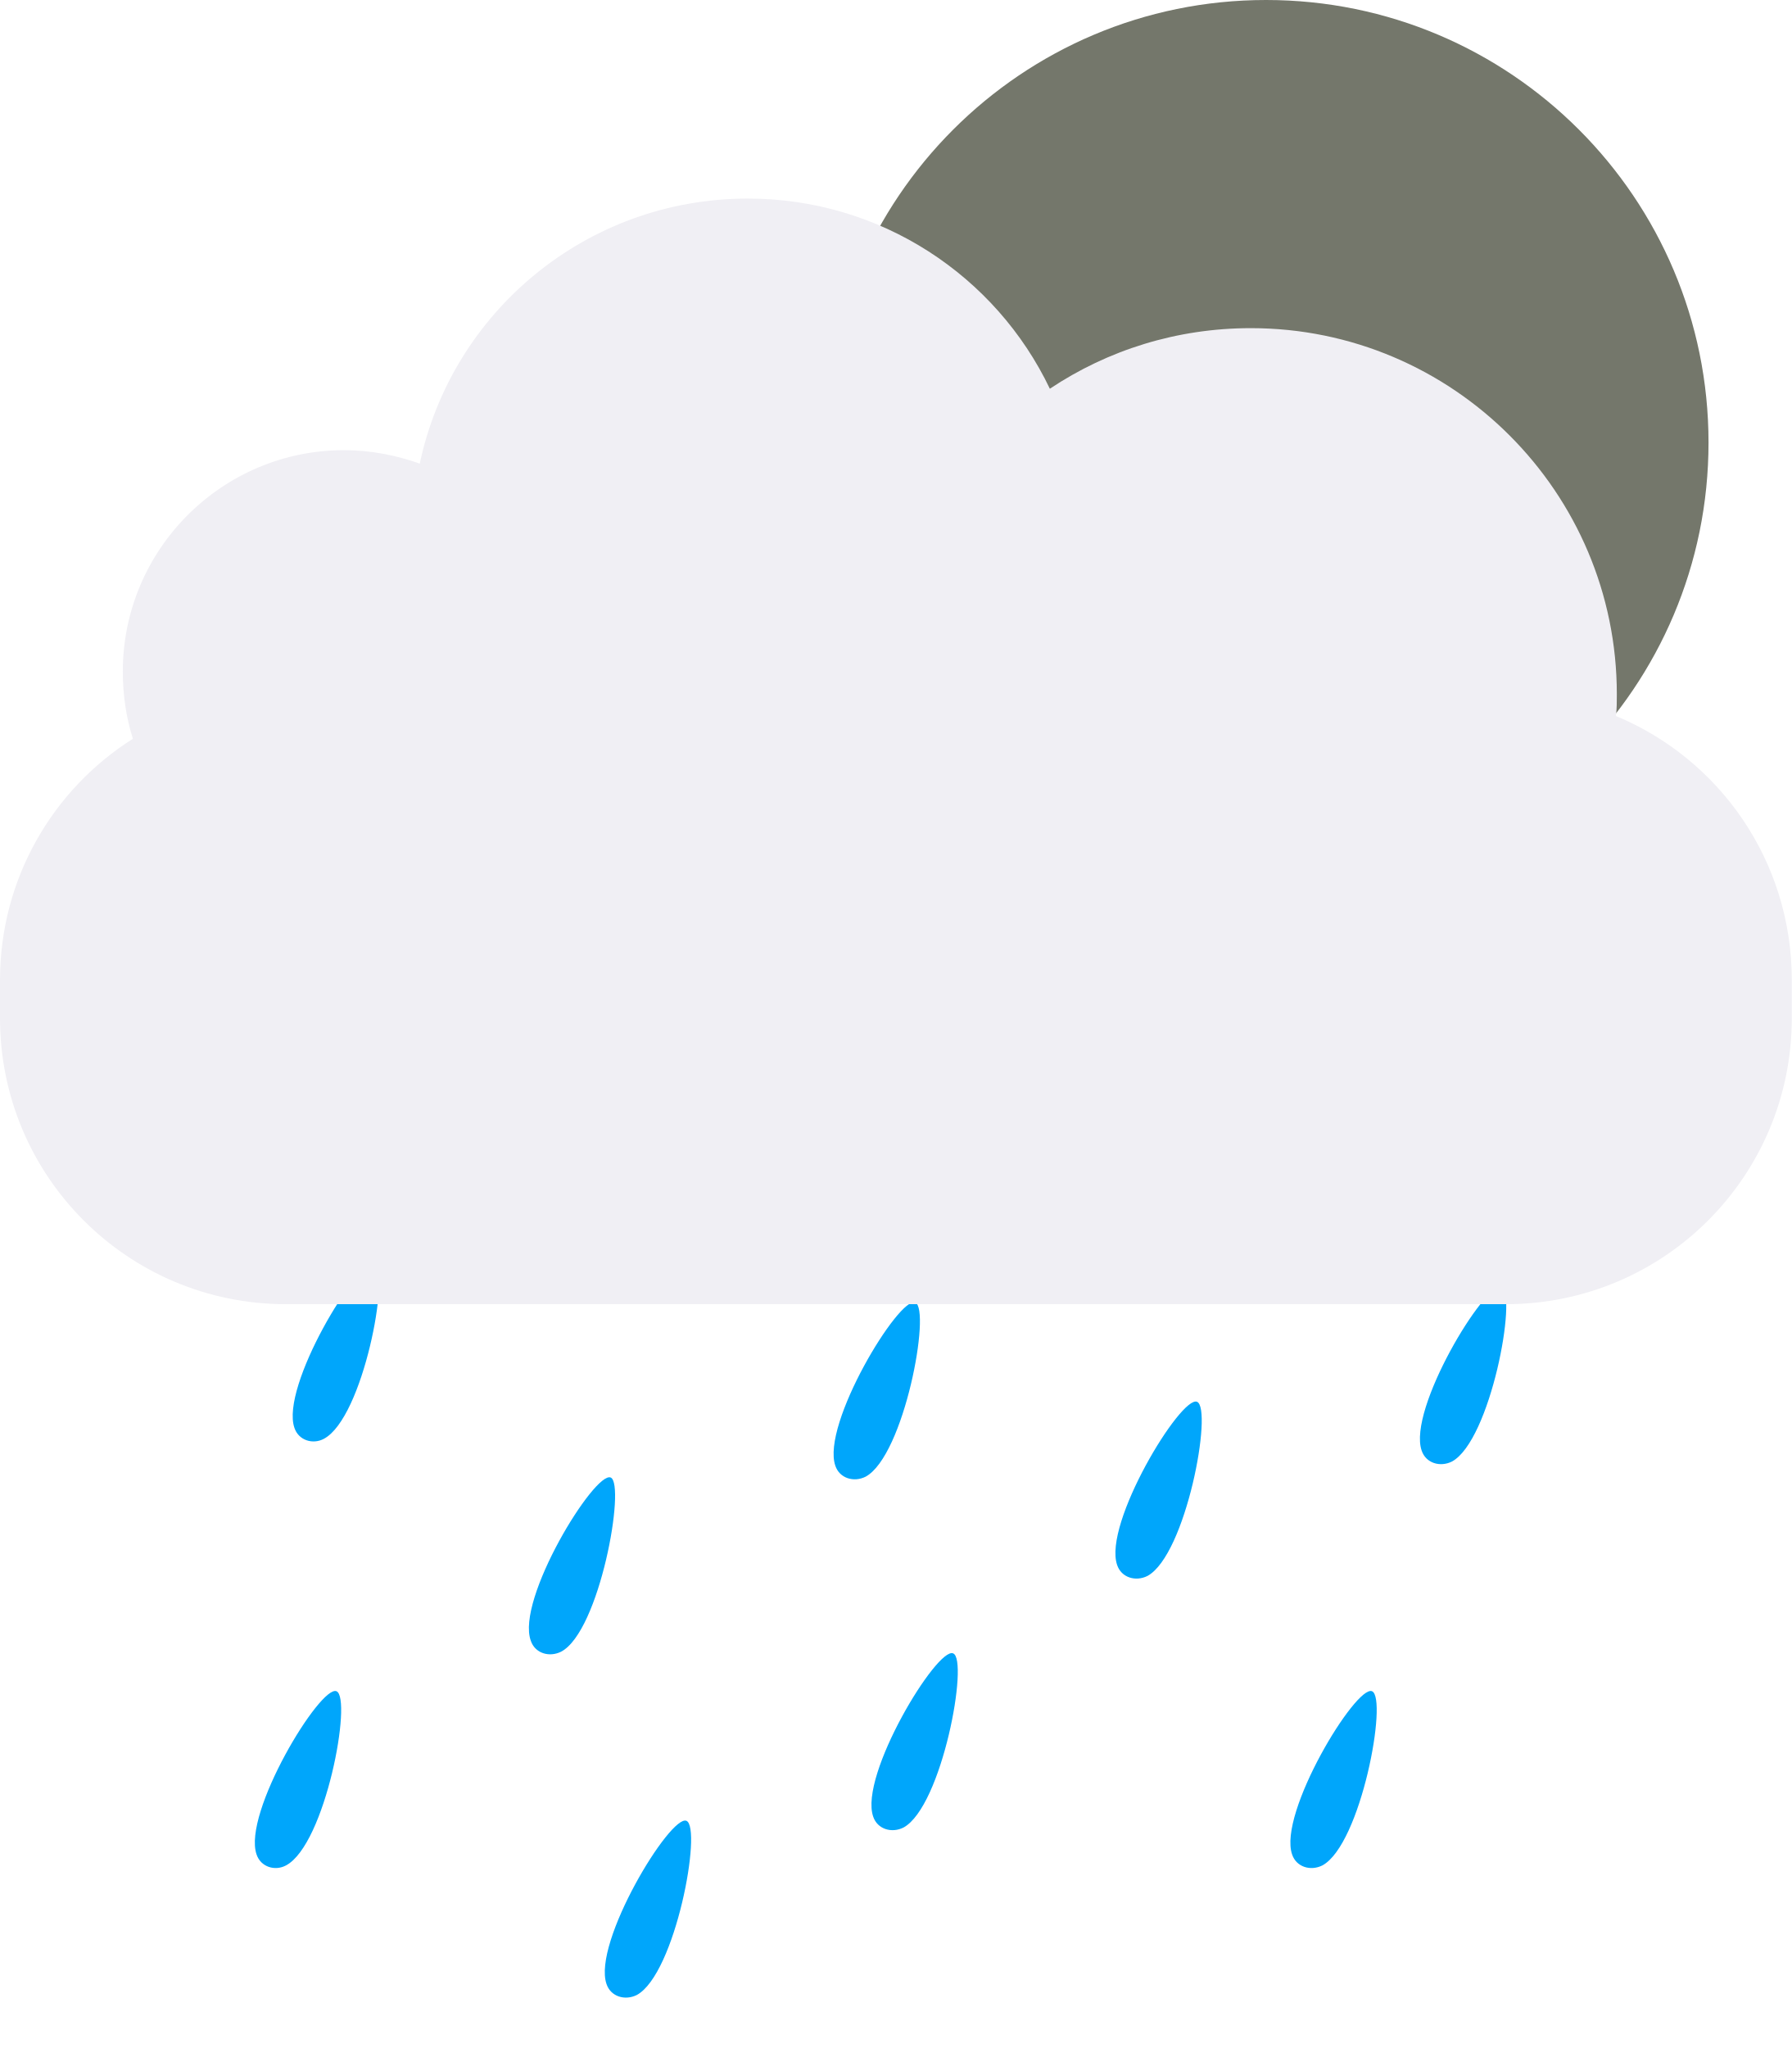
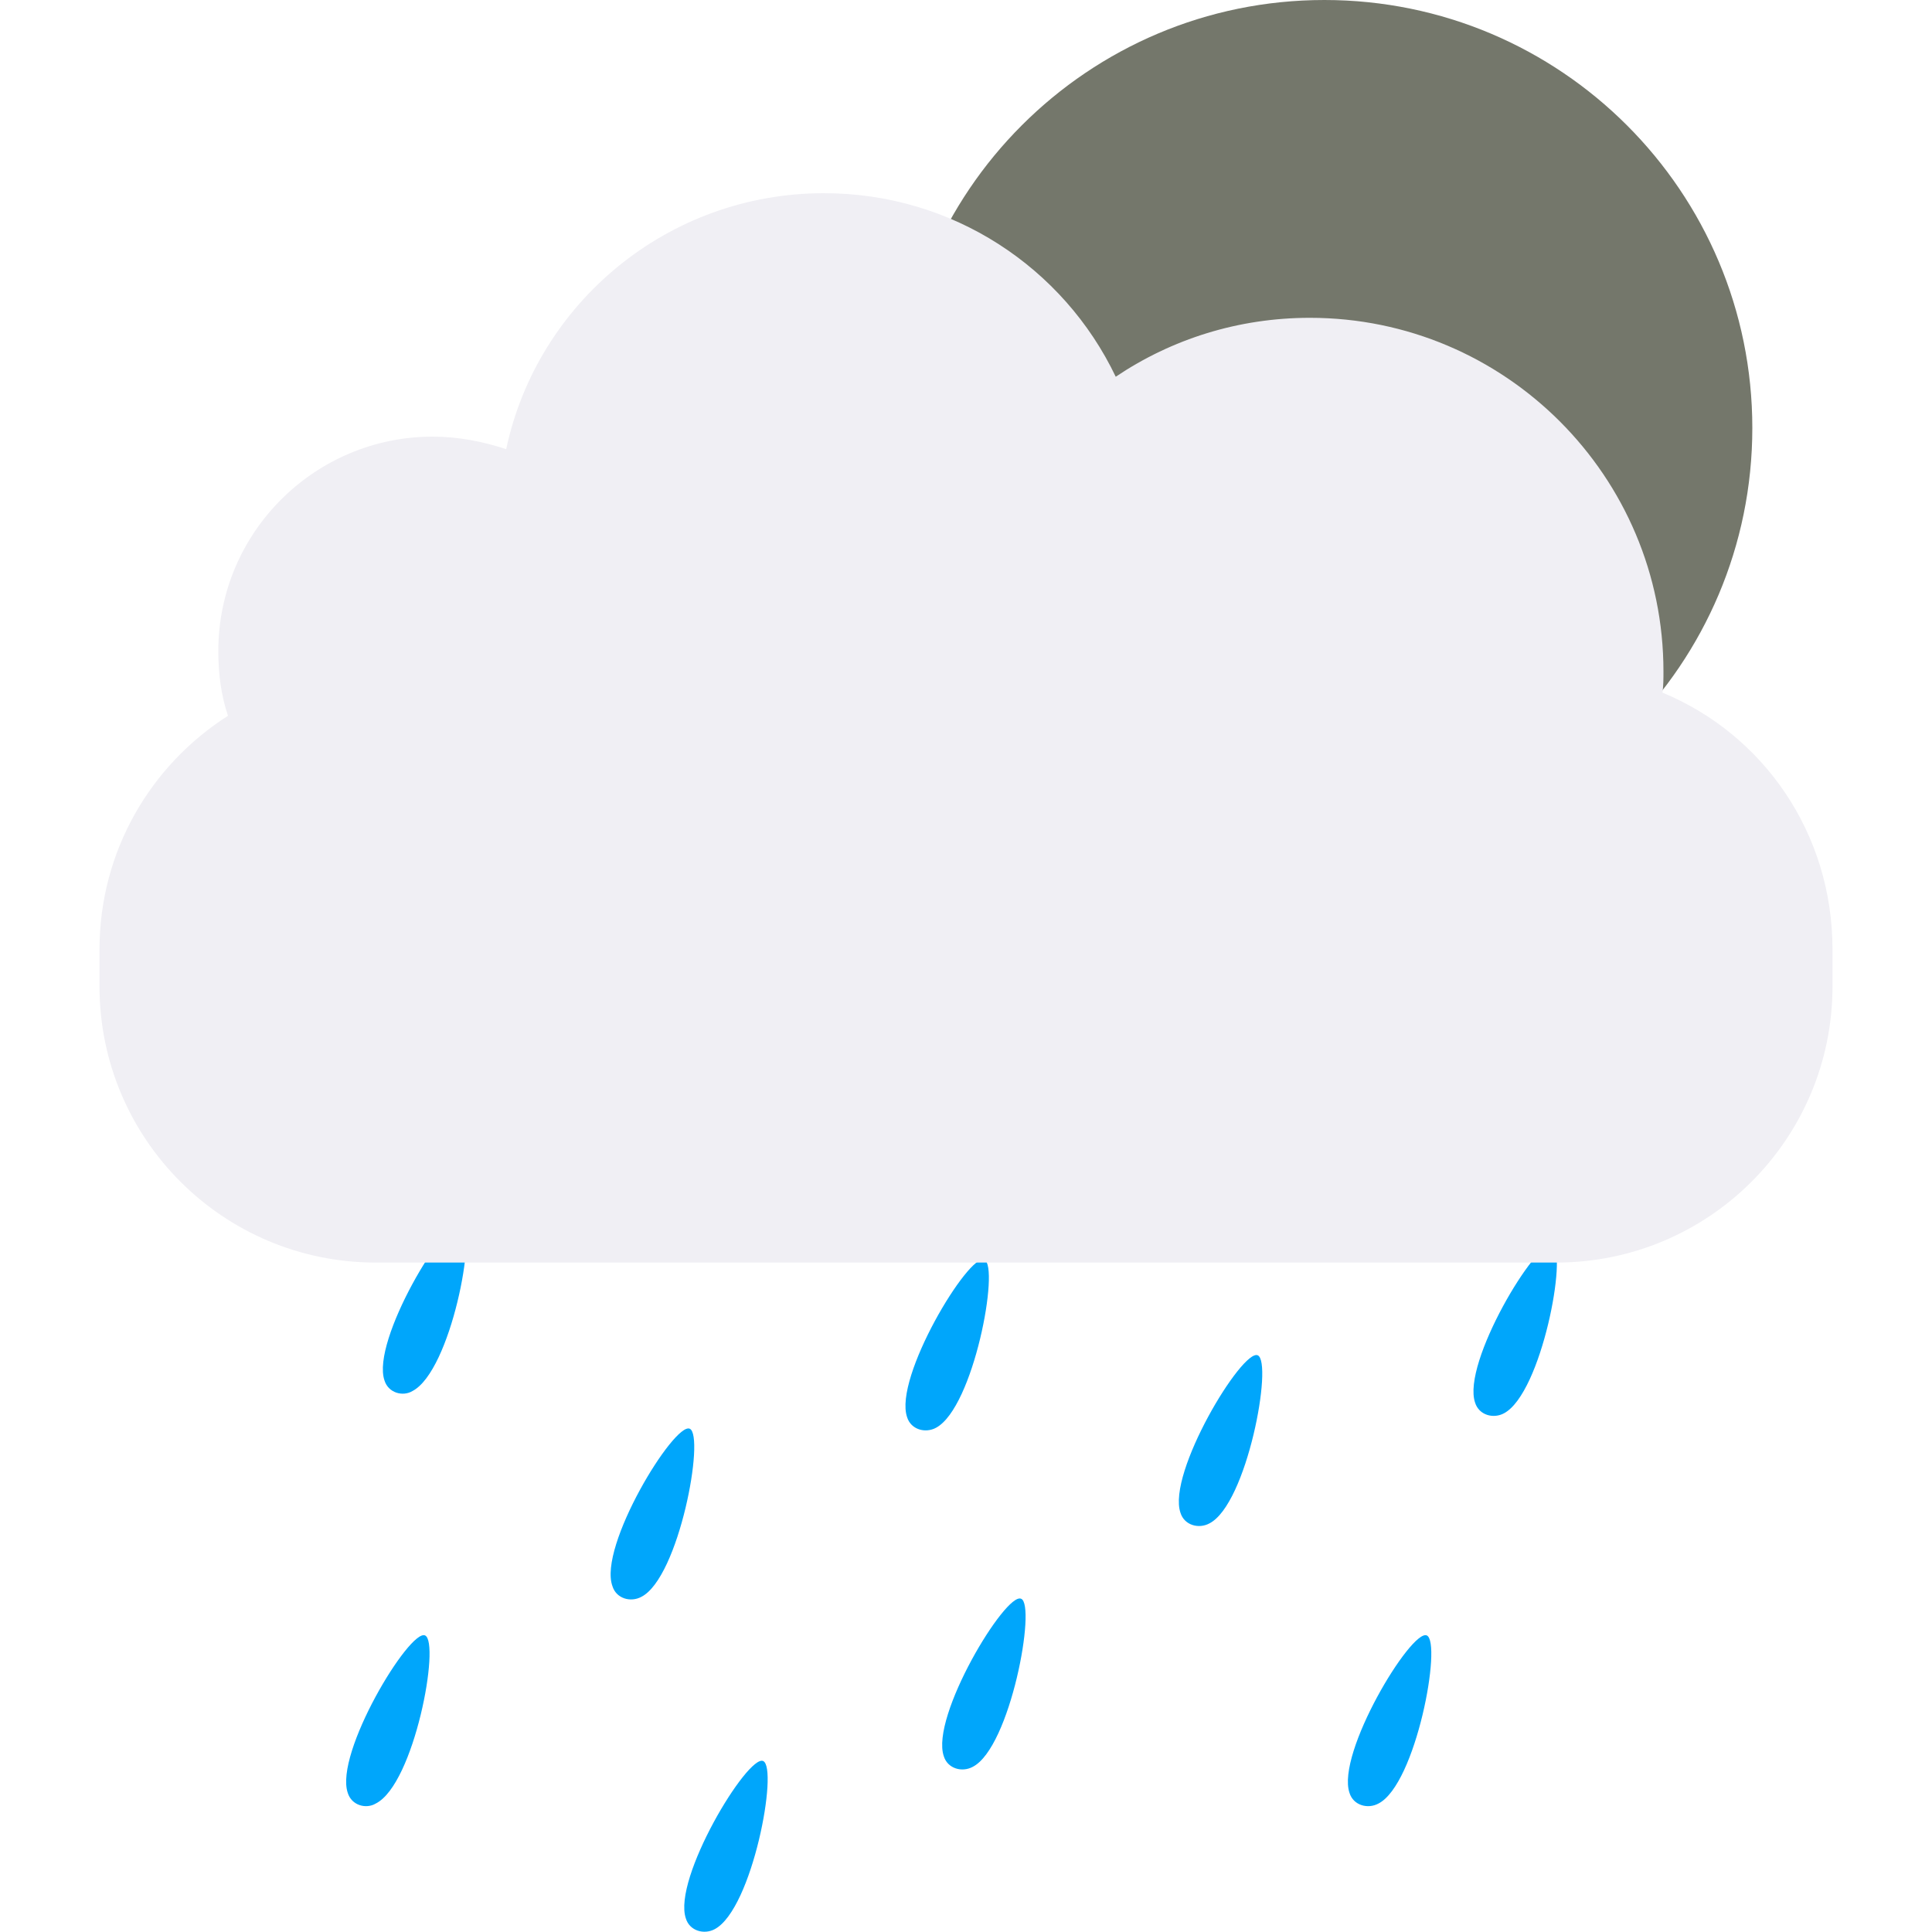
- <svg xmlns="http://www.w3.org/2000/svg" version="1.1" id="Layer_2_00000024680323888327244720000016571490059069463217_" x="0px" y="0px" viewBox="0 0 213 243.4" style="enable-background:new 0 0 213 243.4;" xml:space="preserve">
+ <svg xmlns="http://www.w3.org/2000/svg" version="1.1" id="10n" x="0px" y="0px" viewBox="0 0 200 200" style="enable-background:new 0 0 200 200;" xml:space="preserve">
  <style type="text/css">
- 	.st0{fill:#00A6FB;}
- 	.st1{fill:#74776B;}
- 	.st2{fill:#F0EFF4;}
- </style>
-   <path class="st0" d="M81.6,216.4c-1.9-0.8-11.2,14.5-9.5,19.4c0.5,1.5,2.2,2,3.6,1.3C80.3,234.6,83.5,217.2,81.6,216.4z" />
-   <path class="st0" d="M72.6,175.6c-1.9-0.8-11.3,14.5-9.5,19.4c0.5,1.5,2.2,2,3.6,1.3C71.3,193.9,74.4,176.4,72.6,175.6z" />
-   <path class="st0" d="M113.3,196.5c-1.9-0.8-11.2,14.5-9.5,19.4c0.5,1.5,2.2,2,3.6,1.3C112,214.7,115.2,197.2,113.3,196.5z" />
-   <path class="st0" d="M163.1,201c-1.9-0.8-11.2,14.5-9.5,19.4c0.5,1.5,2.2,2,3.6,1.3C161.8,219.2,165,201.8,163.1,201z" />
-   <path class="st0" d="M44.5,150.3c-1.9-0.8-11.2,14.5-9.5,19.4c0.5,1.5,2.2,2,3.5,1.3C43.2,168.5,46.4,151.1,44.5,150.3z" />
-   <path class="st0" d="M40,201c-1.9-0.8-11.2,14.5-9.5,19.4c0.5,1.5,2.2,2,3.5,1.3C38.7,219.2,41.9,201.8,40,201z" />
-   <path class="st0" d="M108.8,154.8c-1.9-0.8-11.2,14.5-9.5,19.4c0.5,1.5,2.2,2,3.6,1.3C107.5,173,110.7,155.6,108.8,154.8z" />
-   <path class="st0" d="M142.3,166.6c-1.9-0.8-11.2,14.5-9.5,19.4c0.5,1.5,2.2,2,3.6,1.3C141,184.8,144.2,167.4,142.3,166.6z" />
-   <path class="st0" d="M178.5,153c-1.9-0.8-11.2,14.5-9.5,19.4c0.5,1.5,2.2,2,3.6,1.3C177.2,171.2,180.4,153.8,178.5,153z" />
-   <circle class="st1" cx="150.5" cy="52.6" r="52.6" />
-   <g id="Layer_1-2">
-     <path class="st2" d="M192.1,85.1c0.1-0.9,0.1-1.7,0.1-2.6c0-24-19.5-43.5-43.5-43.5c-8.8,0-17,2.6-23.9,7.2   c-6.4-13.4-20.1-22.6-35.9-22.6c-19.2,0-35.2,13.5-39,31.5c-2.8-1-5.9-1.6-9-1.6c-14.5,0-26.3,11.8-26.3,26.3c0,2.8,0.4,5.5,1.2,8   C6.3,93.8,0,104.4,0,116.5v4.5c0,18.8,15.2,34,34,34h145c18.8,0,34-15.2,34-34v-4.5C213,102.3,204.4,90.2,192.1,85.1z" />
-   </g>
+ 		.st0 {
+ 			fill: #00A6FB;
+ 		}
+ 
+ 		.st1 {
+ 			fill: #74776B;
+ 		}
+ 
+ 		.st2 {
+ 			fill: #F0EFF4;
+ 		}
+ 	</style>
+   <path class="st0" d="M79,182.3c-1.6-0.7-9.4,12.2-8,16.3c0.4,1.3,1.9,1.7,3,1.1C77.9,197.6,80.6,183,79,182.3z" />
+   <path class="st0" d="M71.4,147.9c-1.6-0.7-9.5,12.2-8,16.3c0.4,1.3,1.9,1.7,3,1.1C70.3,163.3,73,148.6,71.4,147.9z" />
+   <path class="st0" d="M105.7,165.5c-1.6-0.7-9.4,12.2-8,16.3c0.4,1.3,1.9,1.7,3,1.1C104.6,180.9,107.3,166.1,105.7,165.5z" />
+   <path class="st0" d="M147.7,169.3c-1.6-0.7-9.4,12.2-8,16.3c0.4,1.3,1.9,1.7,3,1.1C146.6,184.7,149.3,170,147.7,169.3z" />
+   <path class="st0" d="M47.8,126.6c-1.6-0.7-9.4,12.2-8,16.3c0.4,1.3,1.9,1.7,2.9,1.1C46.7,141.9,49.4,127.3,47.8,126.6z" />
+   <path class="st0" d="M44,169.3c-1.6-0.7-9.4,12.2-8,16.3c0.4,1.3,1.9,1.7,2.9,1.1C42.9,184.7,45.6,170,44,169.3z" />
+   <path class="st0" d="M101.9,130.4c-1.6-0.7-9.4,12.2-8,16.3c0.4,1.3,1.9,1.7,3,1.1C100.8,145.7,103.5,131.1,101.9,130.4z" />
+   <path class="st0" d="M130.2,140.3c-1.6-0.7-9.4,12.2-8,16.3c0.4,1.3,1.9,1.7,3,1.1C129.1,155.7,131.8,141,130.2,140.3z" />
+   <path class="st0" d="M160.7,128.9c-1.6-0.7-9.4,12.2-8,16.3c0.4,1.3,1.9,1.7,3,1.1C159.6,144.2,162.3,129.6,160.7,128.9z" />
+   <circle class="st1" cx="137.1" cy="44.3" r="44.3" />
+   <path class="st2" d="M172.1,71.7c0.1-0.8,0.1-1.4,0.1-2.2c0-20.2-16.4-36.6-36.6-36.6c-7.4,0-14.3,2.2-20.1,6.1   c-5.4-11.3-16.9-19-30.2-19c-16.2,0-29.7,11.4-32.9,26.5c-2.4-0.8-5-1.3-7.6-1.3c-12.2,0-22.2,9.9-22.2,22.2c0,2.4,0.3,4.6,1,6.7   c-8,5.1-13.3,14-13.3,24.2v3.8c0,15.8,12.8,28.6,28.6,28.6h122.2c15.8,0,28.6-12.8,28.6-28.6v-3.8C189.7,86.2,182.5,76,172.1,71.7z   " />
</svg>
